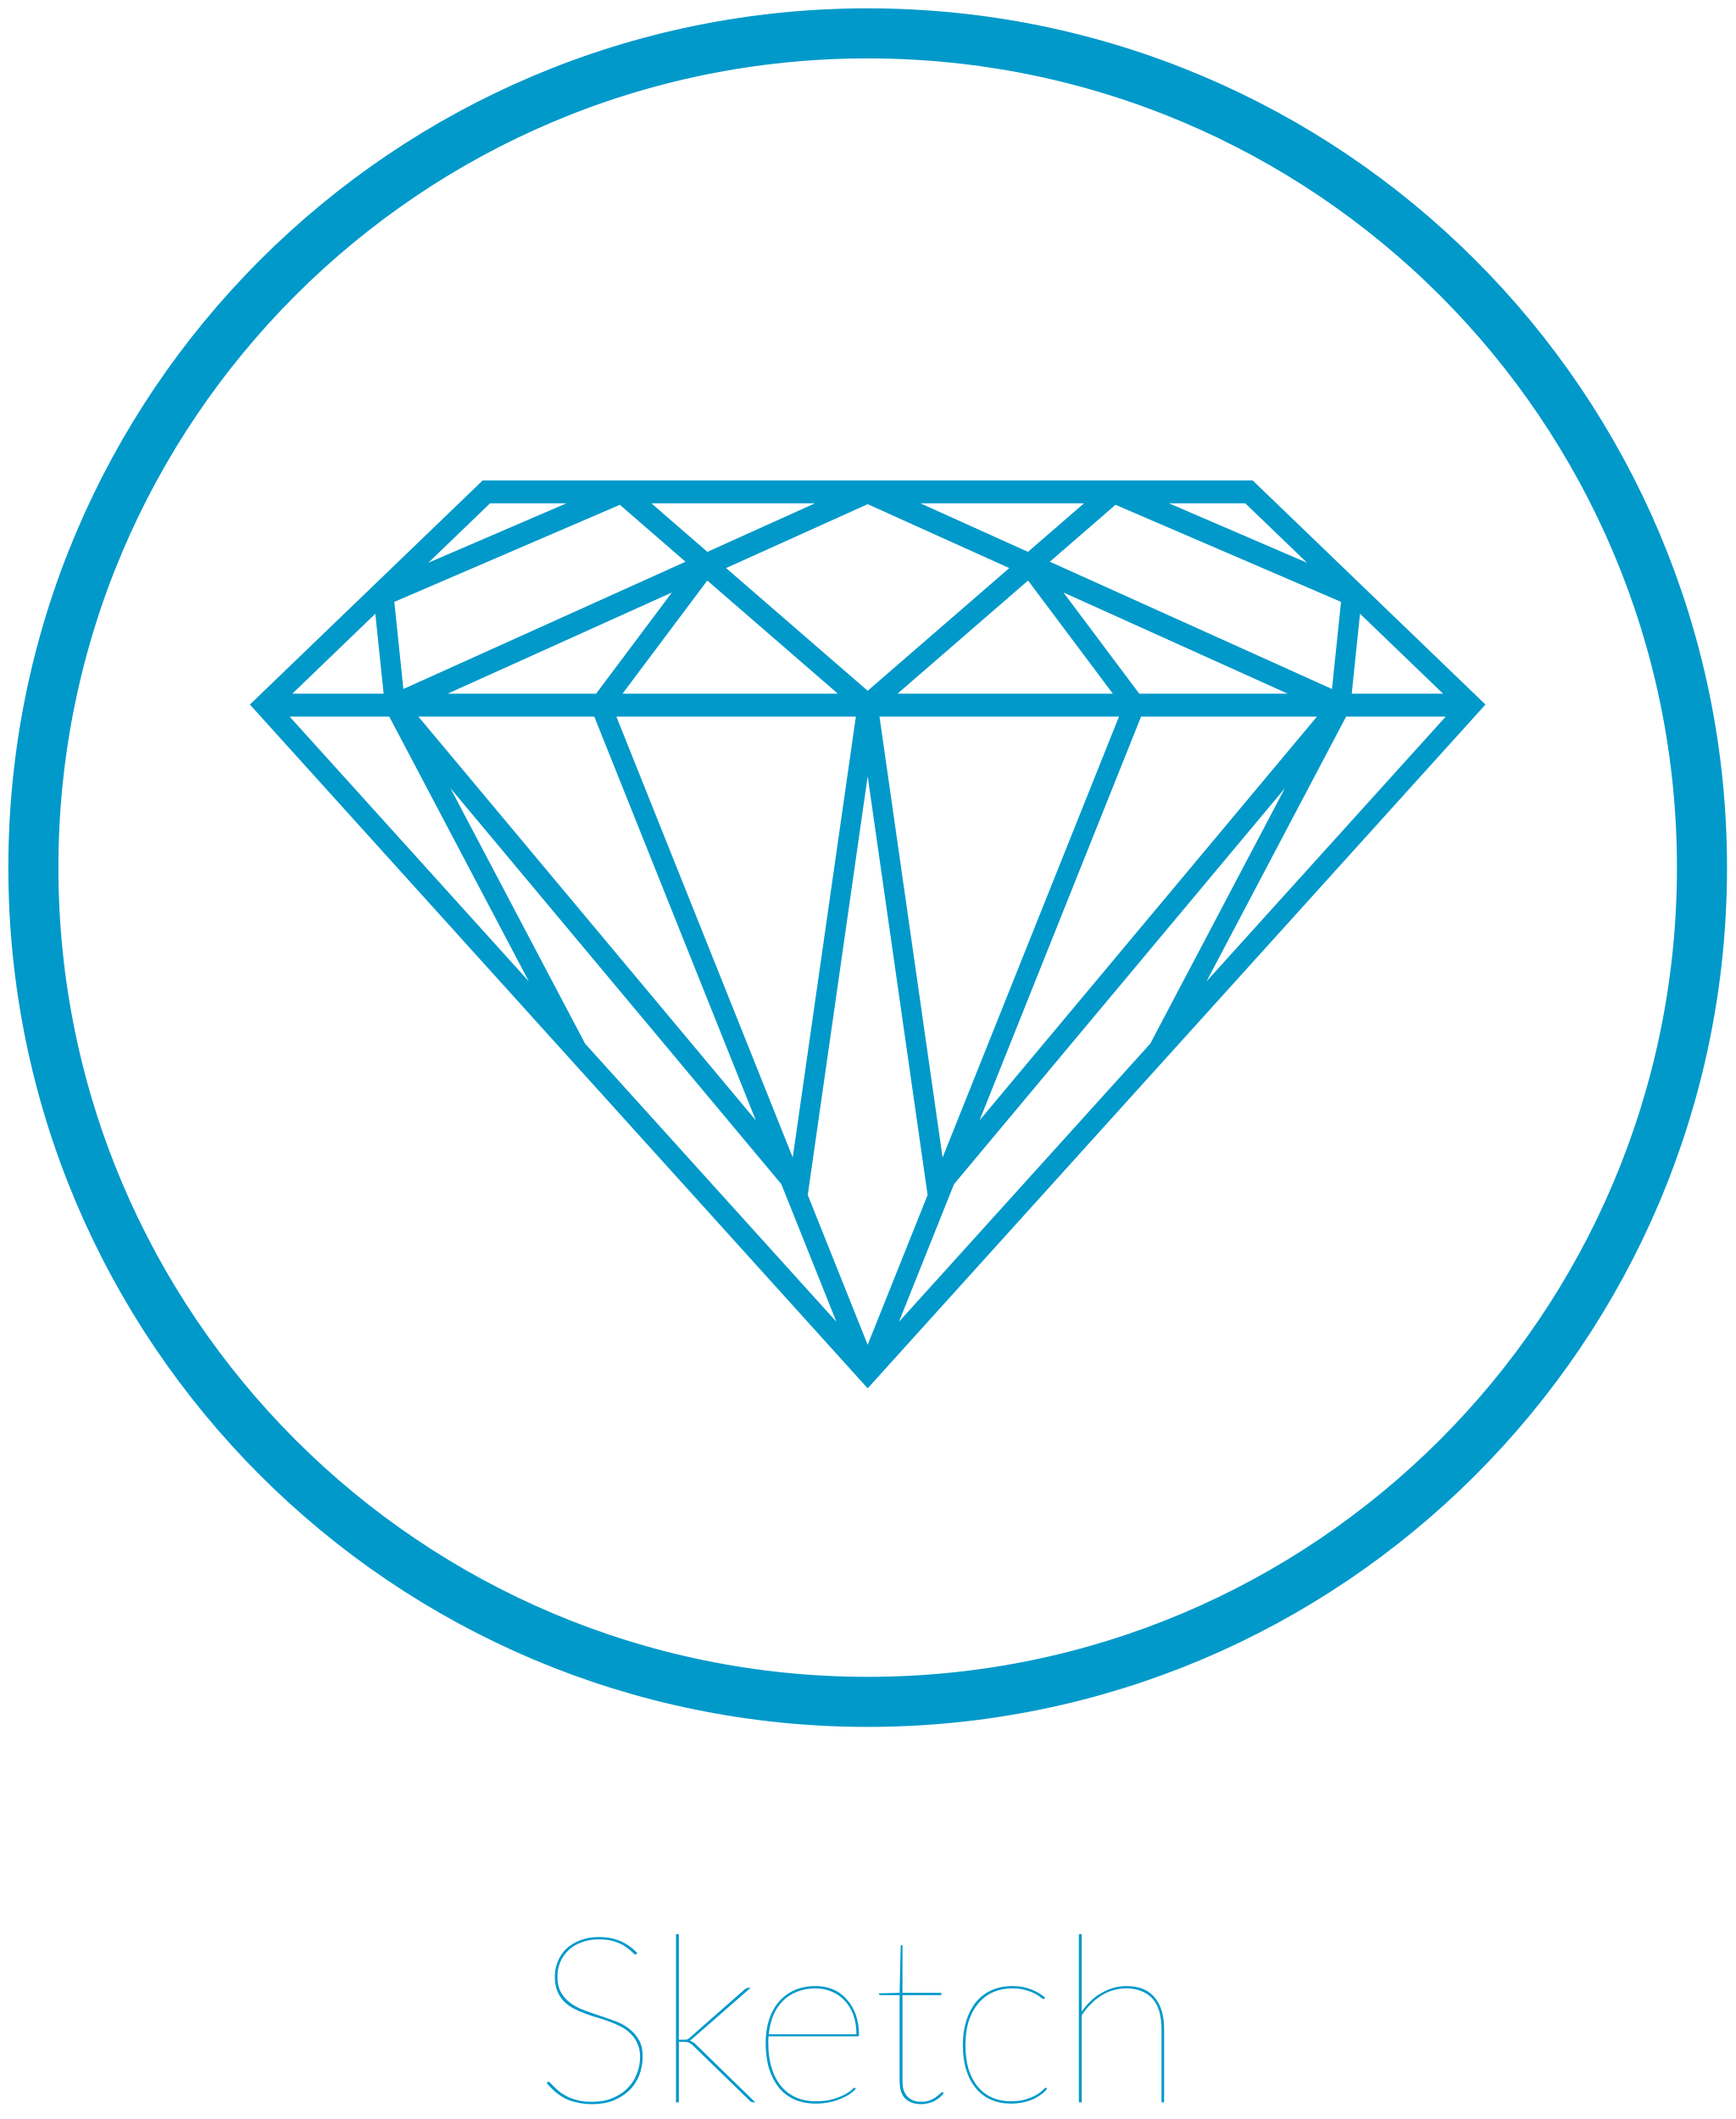
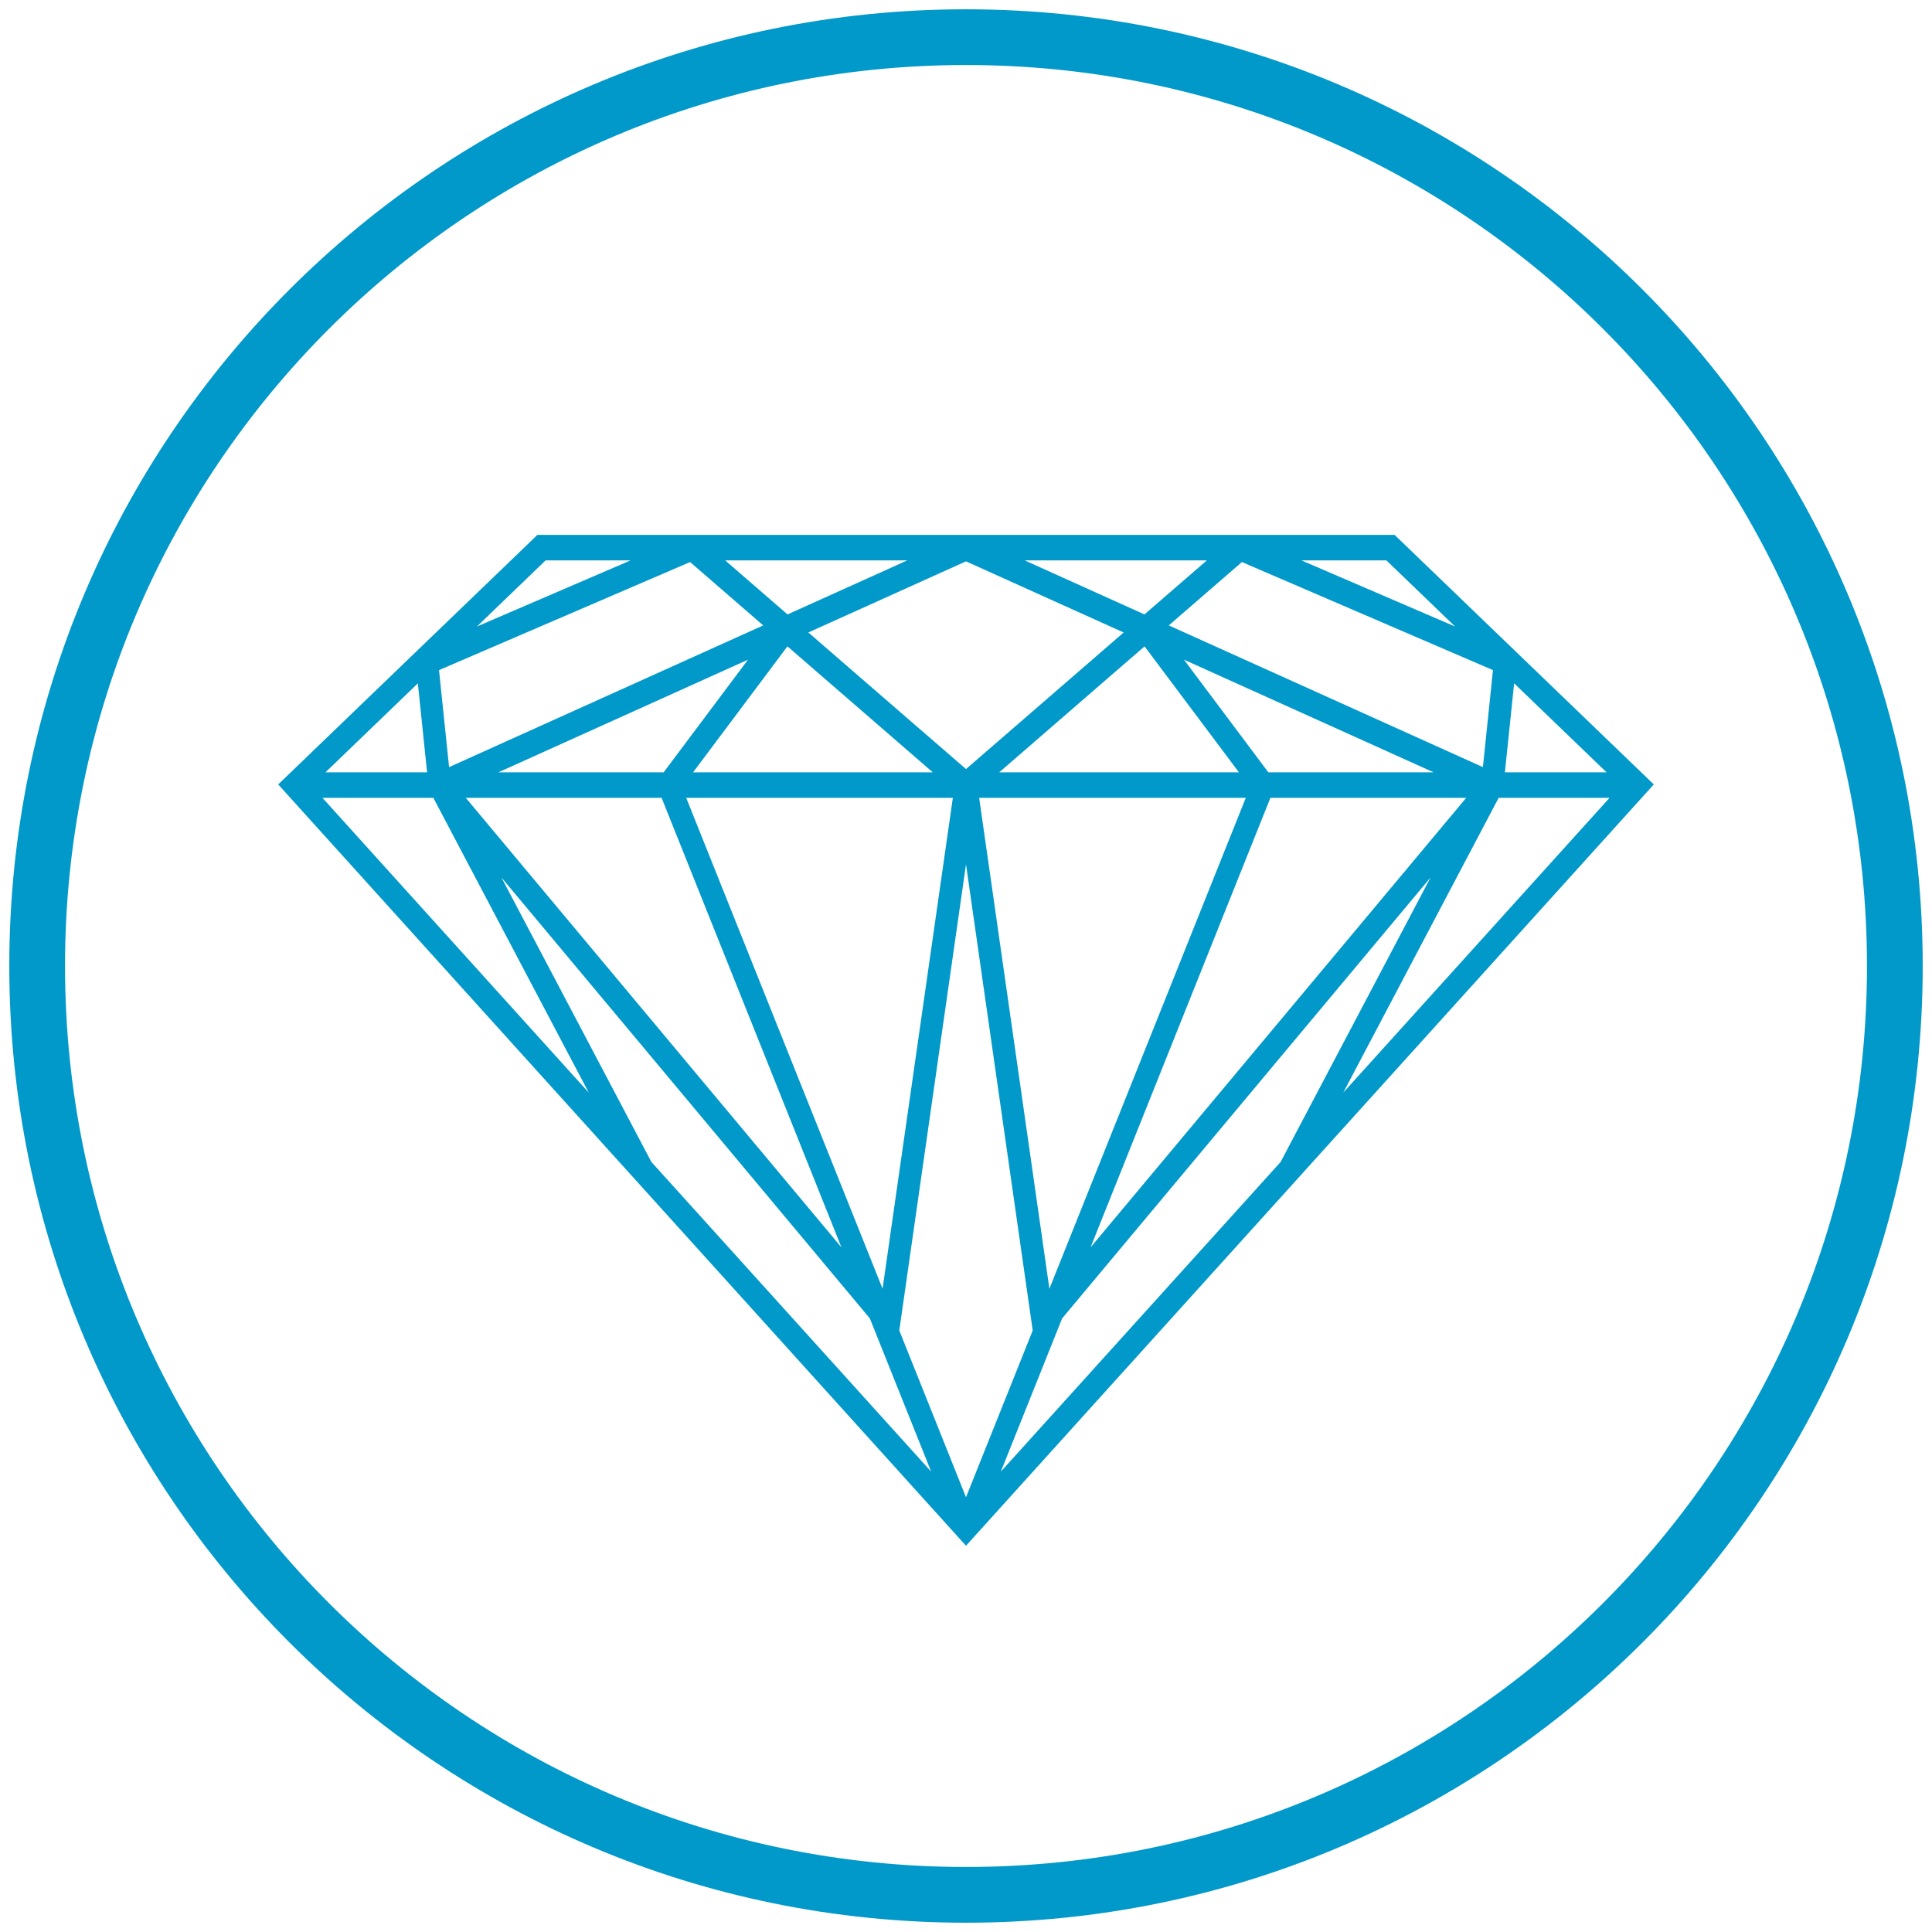
- <svg xmlns="http://www.w3.org/2000/svg" width="104px" height="127px" viewBox="0 0 104 127" version="1.1">
+ <svg xmlns="http://www.w3.org/2000/svg" width="104px" height="104px" viewBox="0 0 104 104" version="1.1">
  <defs />
  <g id="icons" stroke="none" stroke-width="1" fill="none" fill-rule="evenodd">
    <g id="sketch_s" transform="translate(2, 2)">
      <path d="M73.07,26.792 L26.93,26.792 L12.976,40.226 L50,81.208 L87.024,40.226 L73.07,26.792 L73.07,26.792 Z M66.275,39.575 L61.733,33.51 L75.172,39.575 L66.275,39.575 L66.275,39.575 Z M64.692,39.575 L51.788,39.575 L59.612,32.794 L64.692,39.575 L64.692,39.575 Z M65.061,40.949 L54.489,67.375 L50.708,40.949 L65.061,40.949 L65.061,40.949 Z M35.308,39.575 L40.388,32.794 L48.212,39.575 L35.308,39.575 L35.308,39.575 Z M49.292,40.949 L45.509,67.374 L34.939,40.949 L49.292,40.949 L49.292,40.949 Z M33.724,39.575 L24.827,39.575 L38.266,33.51 L33.724,39.575 L33.724,39.575 Z M33.615,40.949 L43.296,65.148 L23.074,40.949 L33.615,40.949 L33.615,40.949 Z M50,44.526 L53.591,69.621 L50,78.598 L46.409,69.62 L50,44.526 L50,44.526 Z M66.385,40.949 L76.926,40.949 L56.705,65.147 L66.385,40.949 L66.385,40.949 Z M77.825,39.295 L60.916,31.666 L64.852,28.255 L78.367,34.072 L77.825,39.295 L77.825,39.295 Z M50,39.4 L41.513,32.046 L49.999,28.217 L58.486,32.047 L50,39.4 L50,39.4 Z M22.174,39.295 L21.632,34.072 L35.148,28.255 L39.084,31.666 L22.174,39.295 L22.174,39.295 Z M20.991,39.575 L15.519,39.575 L20.493,34.785 L20.991,39.575 L20.991,39.575 Z M21.328,40.949 L29.693,56.817 L15.358,40.949 L21.328,40.949 L21.328,40.949 Z M24.992,45.235 L44.824,68.969 L48.125,77.219 L33.065,60.55 L24.992,45.235 L24.992,45.235 Z M55.175,68.969 L75.006,45.237 L66.935,60.551 L51.874,77.22 L55.175,68.969 L55.175,68.969 Z M78.672,40.949 L84.642,40.949 L70.308,56.816 L78.672,40.949 L78.672,40.949 Z M79.009,39.575 L79.506,34.784 L84.482,39.575 L79.009,39.575 L79.009,39.575 Z M72.63,28.165 L76.328,31.726 L68.054,28.165 L72.63,28.165 L72.63,28.165 Z M59.607,31.075 L53.158,28.165 L62.965,28.165 L59.607,31.075 L59.607,31.075 Z M46.841,28.165 L40.393,31.075 L37.036,28.165 L46.841,28.165 L46.841,28.165 Z M27.37,28.165 L31.946,28.165 L23.672,31.726 L27.37,28.165 L27.37,28.165 Z" id="Shape" fill="#0099CA" />
      <ellipse id="Oval-43-Copy-15" stroke="#0099CA" stroke-width="3" cx="50" cy="50" rx="50" ry="50" />
-       <text id="Sketch" font-family="Lato" font-size="14" font-weight="260" fill="#0099CA">
-         <tspan x="30" y="124">Sketch</tspan>
-       </text>
    </g>
  </g>
</svg>
